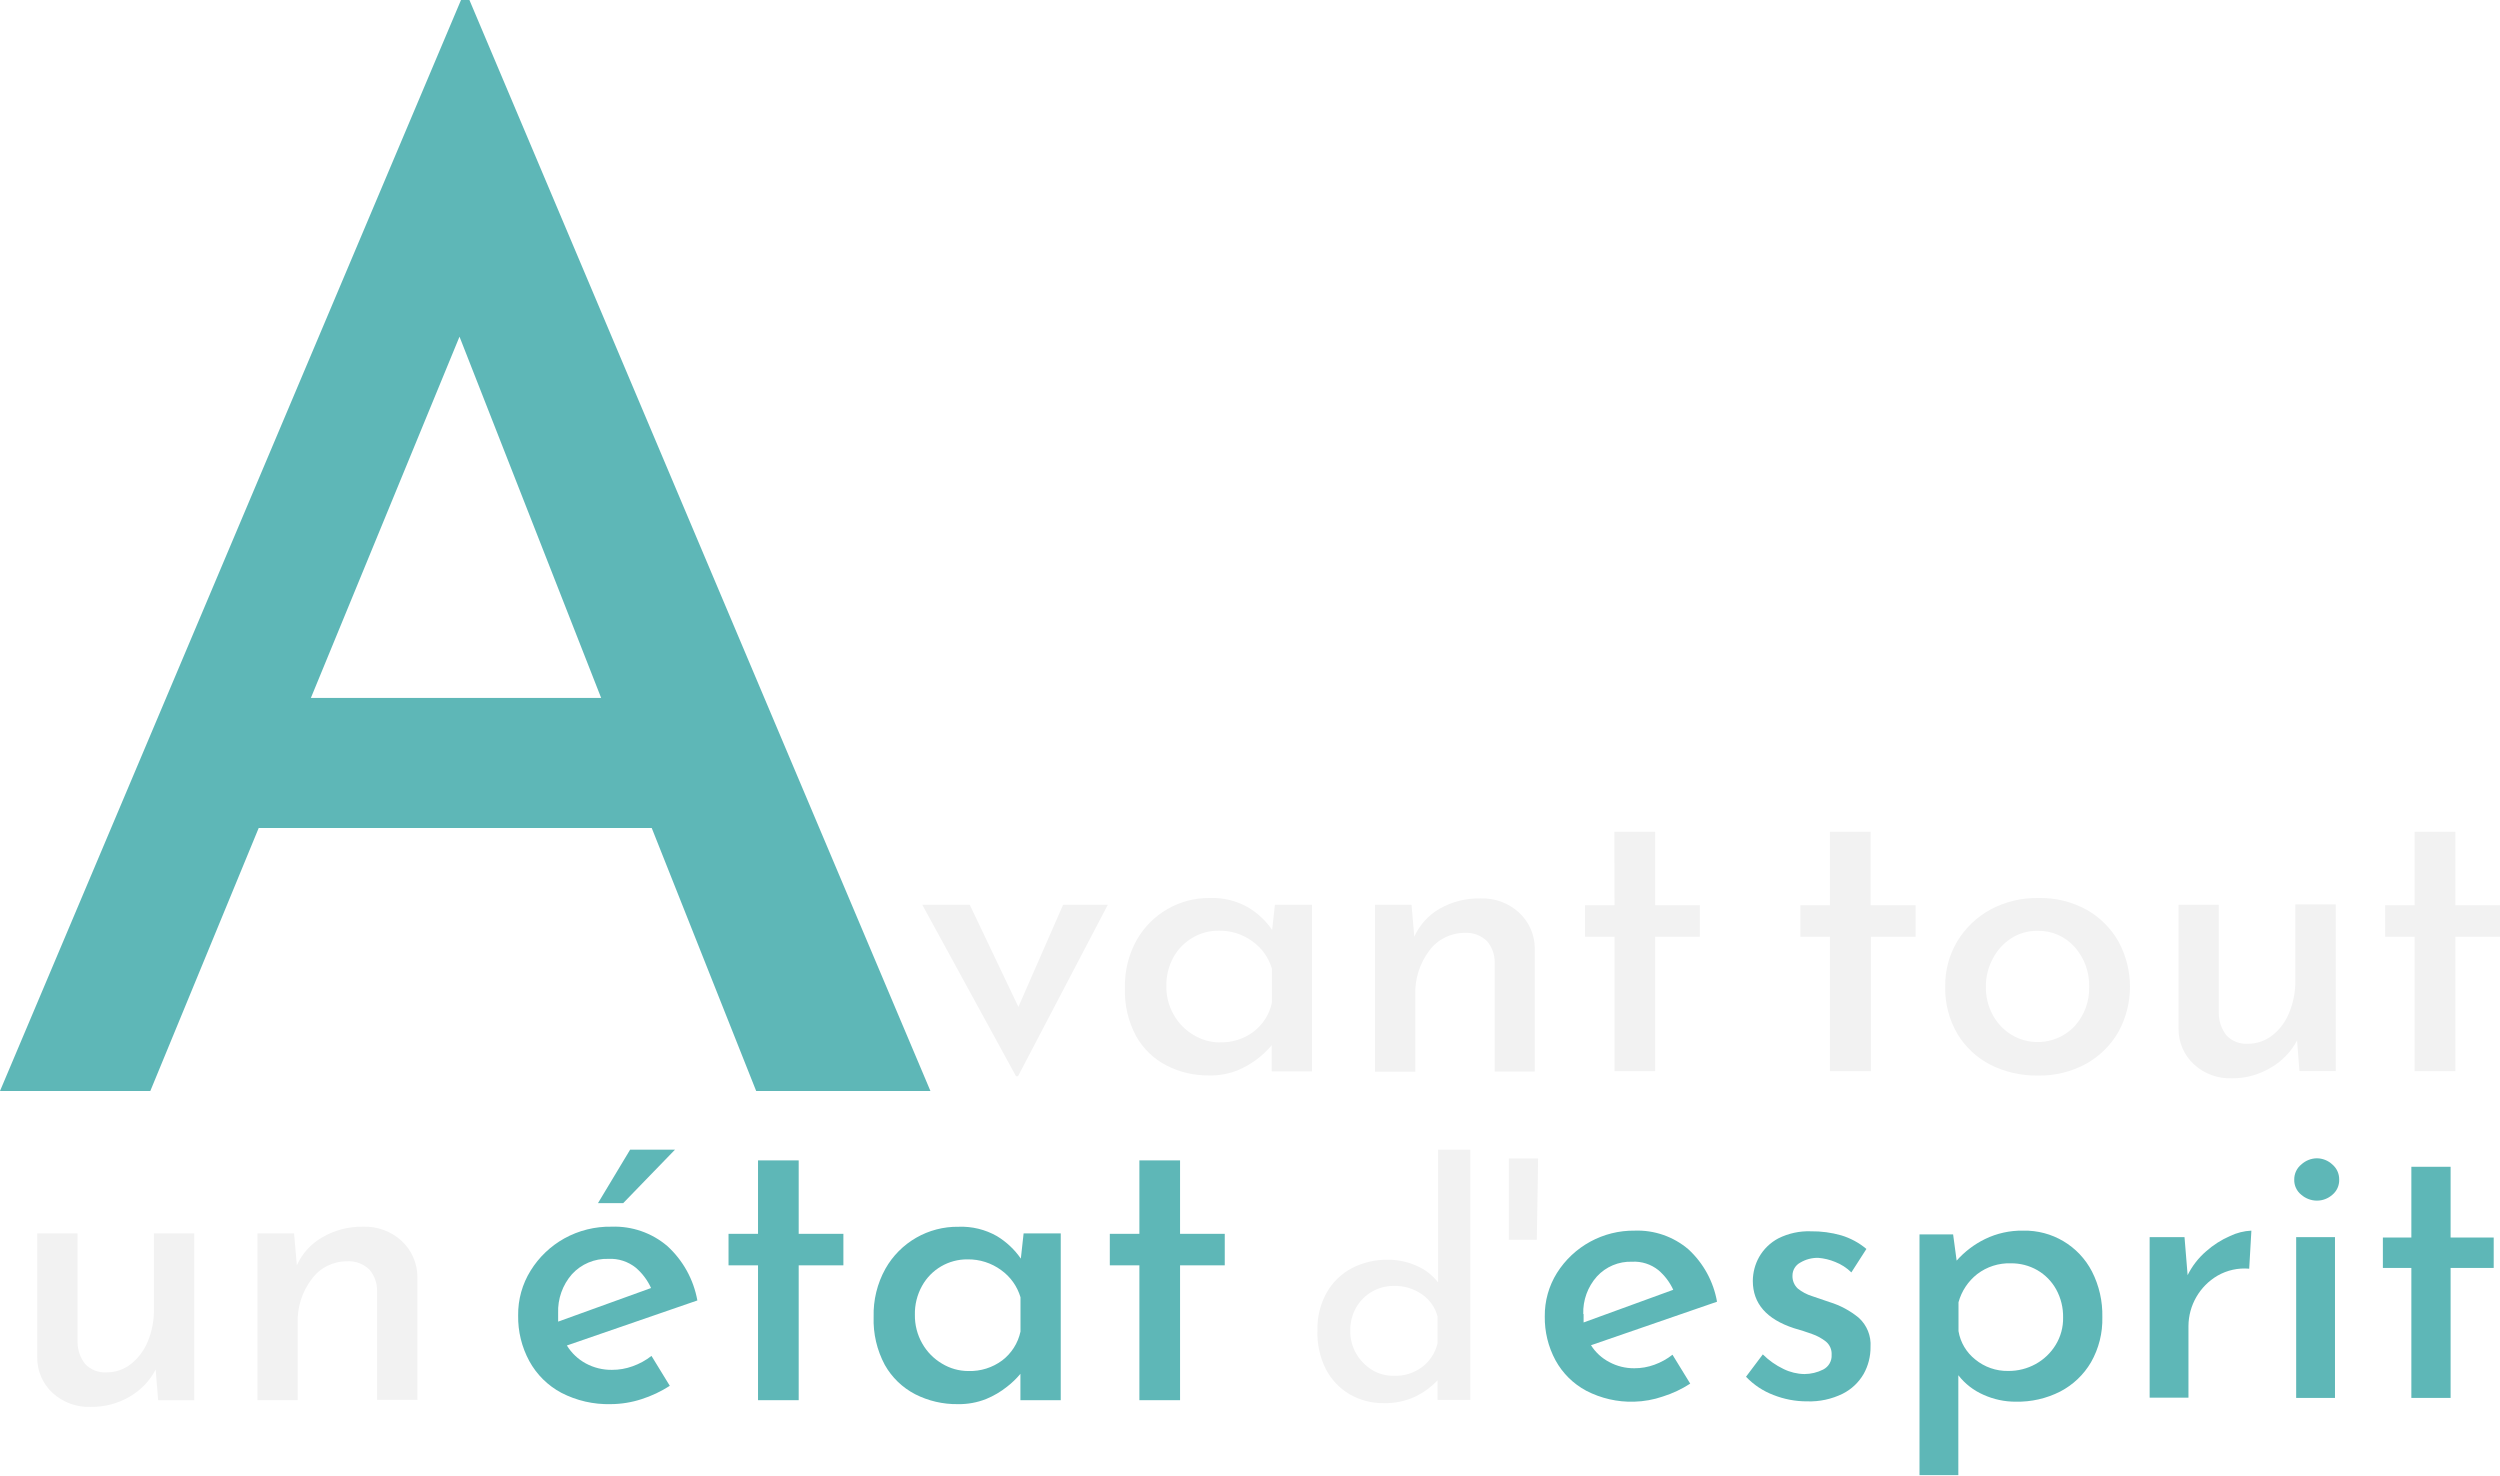
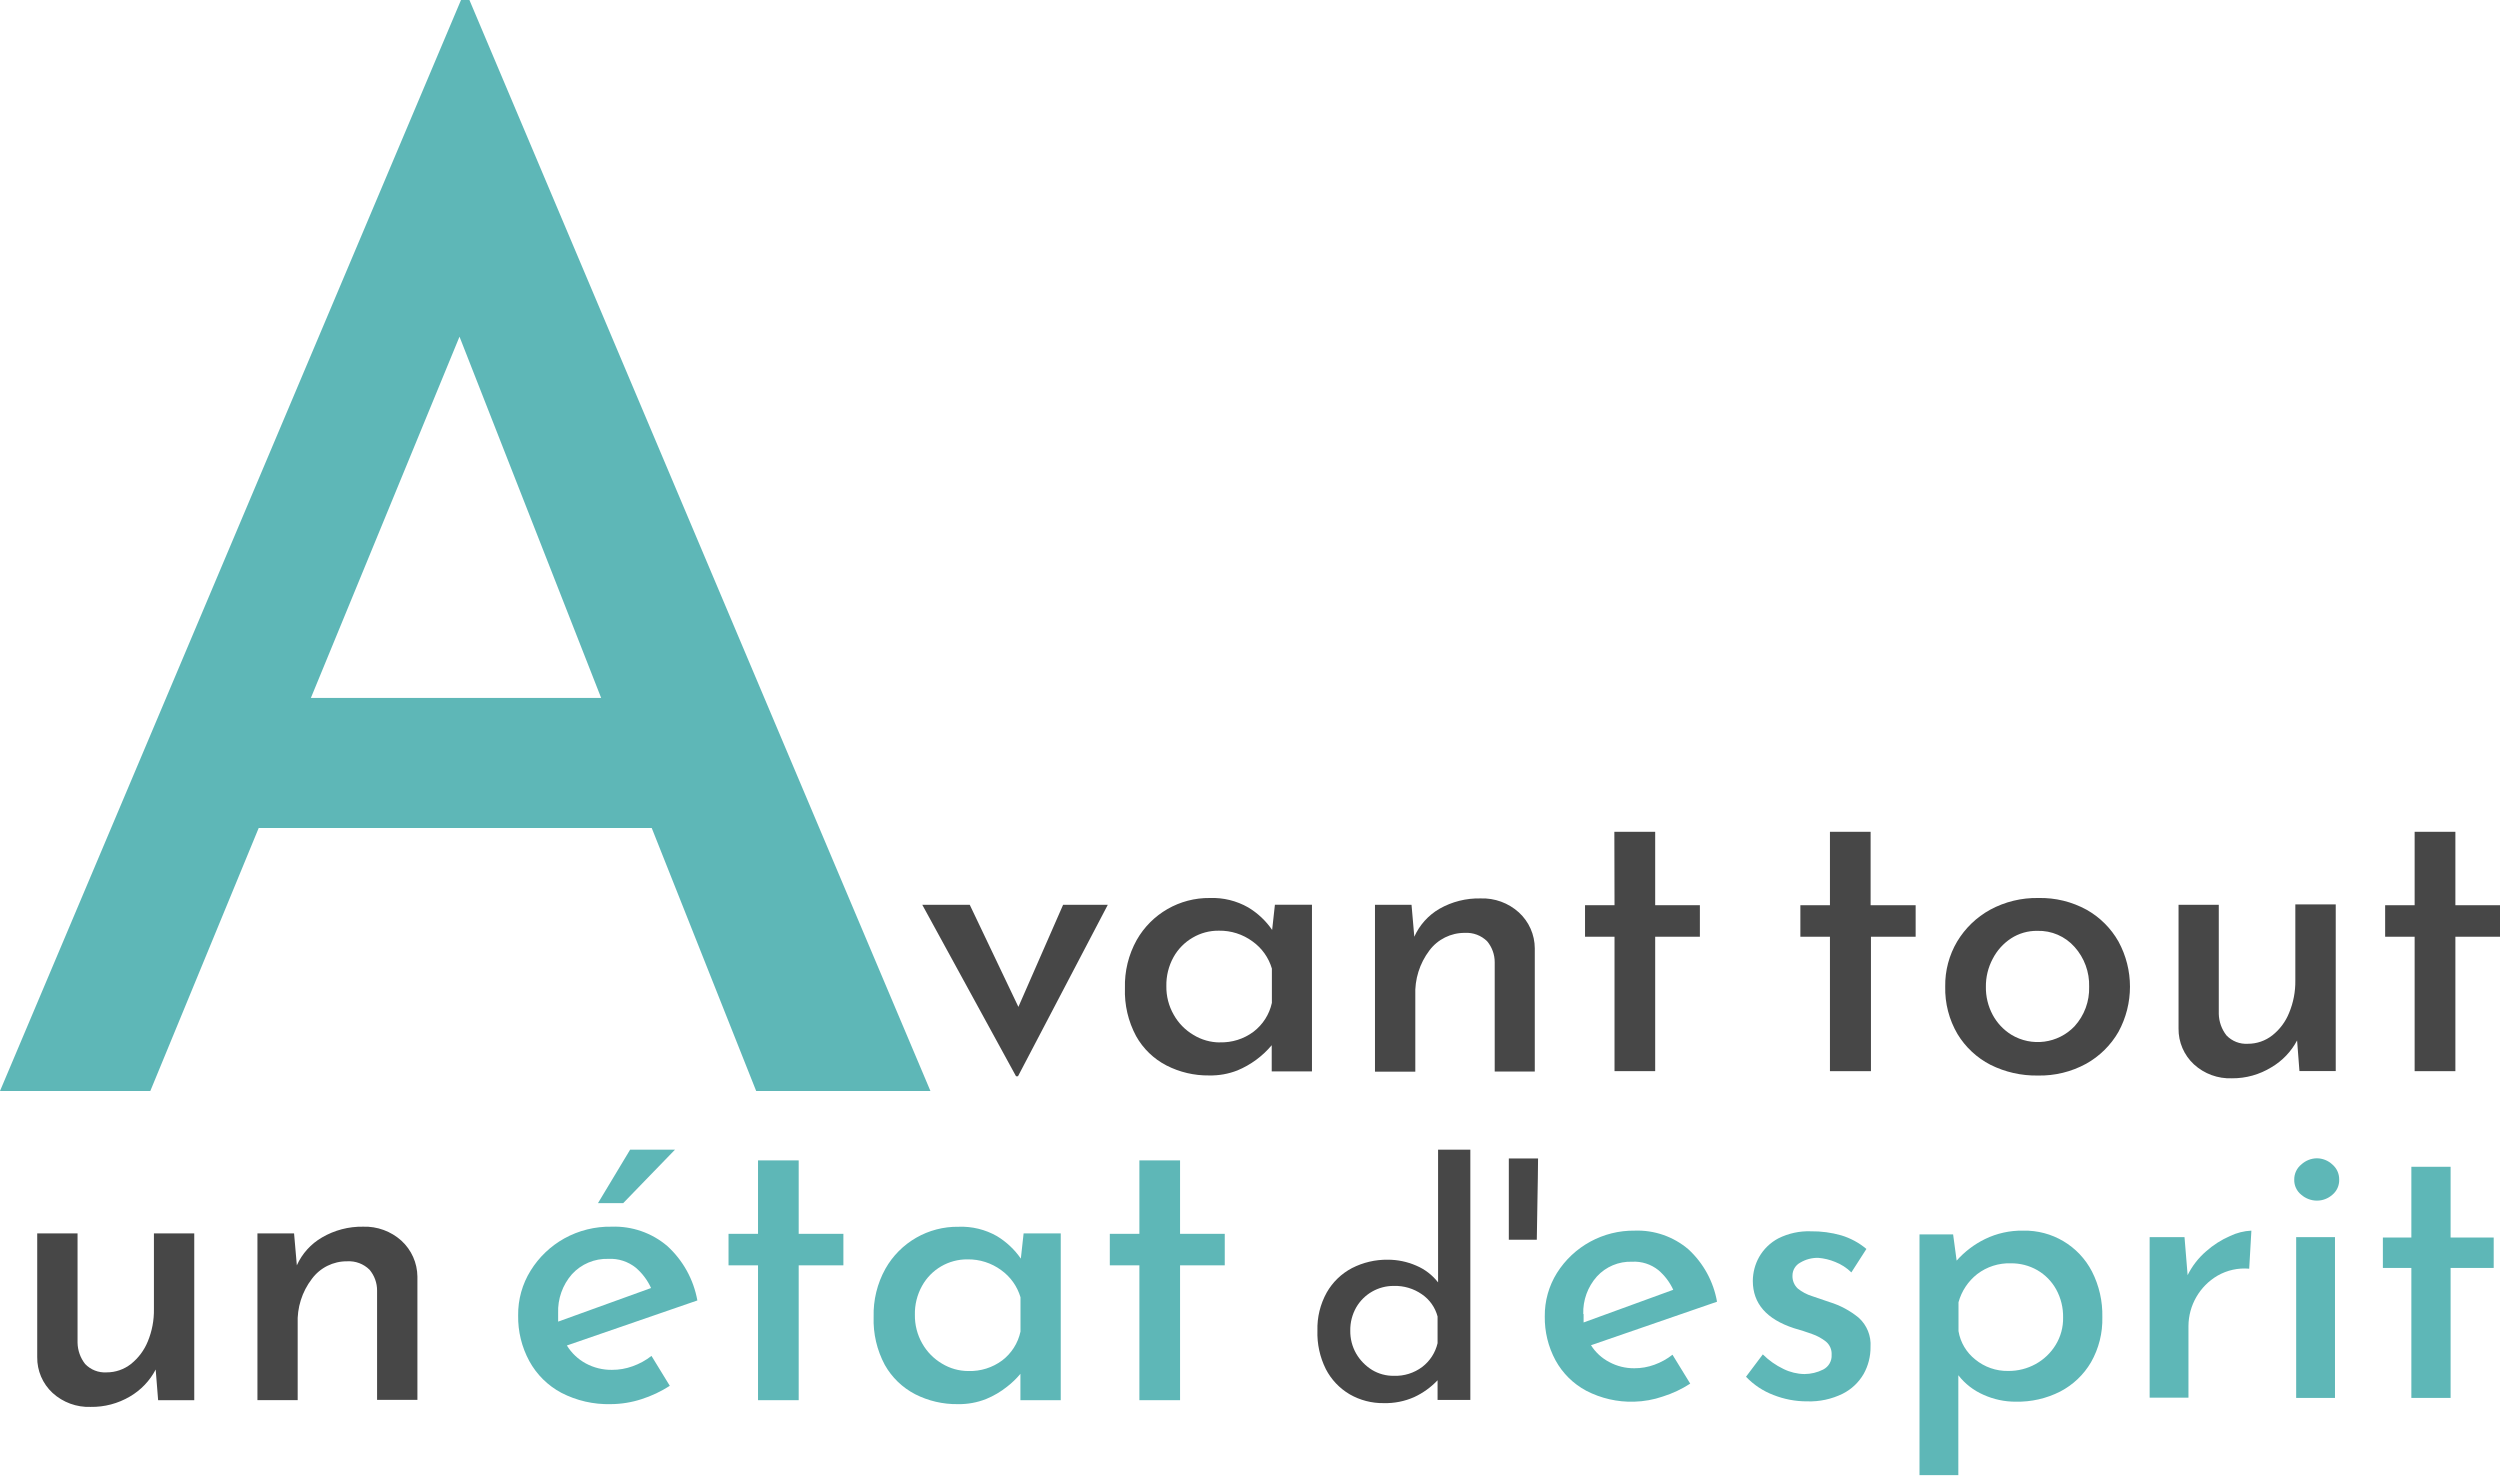
<svg xmlns="http://www.w3.org/2000/svg" viewBox="0 0 297.55 175.57">
  <defs>
-     <style>.cls-1{fill:#5eb7b7;}.cls-2{fill:#f2f2f2;}</style>
+     <style>.cls-1{fill:#5eb7b7;}.cls-2{fill:#474747;}</style>
  </defs>
  <g id="Calque_2" data-name="Calque 2">
    <g id="Calque_1-2" data-name="Calque 1">
      <path class="cls-1" d="M0,129.85,54.87,0h1l54.87,129.85H90L77.57,98.55H30.79l-12.9,31.3ZM37,83.07H71.55l-16.86-43Z" />
      <path class="cls-2" d="M120.93,128.1l-11.16-20.41h5.65l5.79,12.15,5.32-12.15h5.32L121.16,128.1Z" />
      <path class="cls-2" d="M143.9,128a10.8,10.8,0,0,1-5.07-1.19,8.72,8.72,0,0,1-3.61-3.49,11.23,11.23,0,0,1-1.33-5.72,11.1,11.1,0,0,1,1.4-5.72,9.88,9.88,0,0,1,8.71-5,8.58,8.58,0,0,1,4.56,1.12,9.19,9.19,0,0,1,2.85,2.68l.33-3h4.41v19.84h-4.79V124.4a10.67,10.67,0,0,1-4.08,3A8.74,8.74,0,0,1,143.9,128Zm1.29-3.94a6.37,6.37,0,0,0,4-1.26,5.9,5.9,0,0,0,2.19-3.44v-4.08a6.07,6.07,0,0,0-2.3-3.23,6.56,6.56,0,0,0-4-1.28,6,6,0,0,0-3.13.83,6.12,6.12,0,0,0-2.28,2.32,6.84,6.84,0,0,0-.85,3.45,6.64,6.64,0,0,0,.88,3.41,6.44,6.44,0,0,0,2.35,2.4A6.05,6.05,0,0,0,145.19,124.07Z" />
      <path class="cls-2" d="M168,107.69l.33,3.8a7.29,7.29,0,0,1,3-3.33,9.45,9.45,0,0,1,4.89-1.23,6.44,6.44,0,0,1,4.55,1.66,5.82,5.82,0,0,1,1.9,4.28v14.66H177.9v-13a3.88,3.88,0,0,0-.9-2.5,3.49,3.49,0,0,0-2.66-1,5.22,5.22,0,0,0-4.21,2.09,8.31,8.31,0,0,0-1.68,5.37v9.06h-4.8V107.69Z" />
      <path class="cls-2" d="M192.14,99H197v8.74h5.32v3.75H197v16h-4.84v-16h-3.51v-3.75h3.51Z" />
      <path class="cls-2" d="M217.8,99h4.84v8.74H228v3.75h-5.32v16H217.8v-16h-3.52v-3.75h3.52Z" />
      <path class="cls-2" d="M231.52,117.42a10.2,10.2,0,0,1,1.42-5.36,10.47,10.47,0,0,1,3.92-3.78,11.59,11.59,0,0,1,5.76-1.4,11.39,11.39,0,0,1,5.73,1.4,10,10,0,0,1,3.79,3.78,11.23,11.23,0,0,1,0,10.75,10.11,10.11,0,0,1-3.85,3.8,11.46,11.46,0,0,1-5.74,1.4,12.15,12.15,0,0,1-5.65-1.28,9.87,9.87,0,0,1-3.92-3.66A10.67,10.67,0,0,1,231.52,117.42Zm4.84,0a6.86,6.86,0,0,0,.81,3.37,6.29,6.29,0,0,0,2.2,2.35,6.06,6.06,0,0,0,7.55-1,6.69,6.69,0,0,0,1.73-4.7,6.8,6.8,0,0,0-1.73-4.73,5.7,5.7,0,0,0-4.44-1.92,5.6,5.6,0,0,0-3.13.9,6.4,6.4,0,0,0-2.18,2.43A6.94,6.94,0,0,0,236.36,117.47Z" />
      <path class="cls-2" d="M265.65,128.34a6.34,6.34,0,0,1-4.53-1.66,5.72,5.72,0,0,1-1.83-4.27V107.69h4.79v13a4.32,4.32,0,0,0,.91,2.54,3.24,3.24,0,0,0,2.56,1,4.68,4.68,0,0,0,2.9-1,6.46,6.46,0,0,0,2-2.68,9.63,9.63,0,0,0,.74-3.84v-9.07H278v19.84h-4.32l-.28-3.65a8.08,8.08,0,0,1-3.06,3.2A8.82,8.82,0,0,1,265.65,128.34Z" />
      <path class="cls-2" d="M287.39,99h4.85v8.74h5.31v3.75h-5.31v16h-4.85v-16h-3.51v-3.75h3.51Z" />
      <path class="cls-2" d="M10.79,167.45a6.38,6.38,0,0,1-4.53-1.66,5.7,5.7,0,0,1-1.83-4.27V146.8h4.8v13a4.23,4.23,0,0,0,.9,2.54,3.25,3.25,0,0,0,2.56,1,4.67,4.67,0,0,0,2.9-1,6.63,6.63,0,0,0,2-2.68,9.65,9.65,0,0,0,.73-3.85V146.8h4.8v19.85H18.82L18.53,163a8,8,0,0,1-3.06,3.21A8.91,8.91,0,0,1,10.79,167.45Z" />
      <path class="cls-2" d="M35,146.8l.33,3.8a7.27,7.27,0,0,1,3-3.32A9.36,9.36,0,0,1,43.22,146a6.49,6.49,0,0,1,4.56,1.67,5.87,5.87,0,0,1,1.9,4.27v14.67h-4.8v-13a3.82,3.82,0,0,0-.9-2.49,3.49,3.49,0,0,0-2.66-1,5.16,5.16,0,0,0-4.2,2.09,8.23,8.23,0,0,0-1.69,5.36v9.07H30.64V146.8Z" />
      <path class="cls-1" d="M72.7,167.12a12.12,12.12,0,0,1-5.89-1.35A9.37,9.37,0,0,1,63,162a11,11,0,0,1-1.33-5.44,9.86,9.86,0,0,1,1.49-5.34,11.06,11.06,0,0,1,4-3.82A11.19,11.19,0,0,1,72.8,146a9.69,9.69,0,0,1,6.62,2.3A11.53,11.53,0,0,1,83,154.78l-15.53,5.36a6,6,0,0,0,2.26,2.14,6.37,6.37,0,0,0,3.11.76,7.08,7.08,0,0,0,2.46-.43,7.94,7.94,0,0,0,2.24-1.23l2.18,3.56a14.12,14.12,0,0,1-3.37,1.59A12,12,0,0,1,72.7,167.12ZM66.43,156.3c0,.35,0,.68,0,1l11.06-4a7,7,0,0,0-1.82-2.42,4.82,4.82,0,0,0-3.26-1.05,5.63,5.63,0,0,0-4.34,1.83A6.66,6.66,0,0,0,66.43,156.3Zm13.91-19.47-6.17,6.37h-3L75,136.83Z" />
      <path class="cls-1" d="M90.22,138.11h4.84v8.74h5.32v3.75H95.06v16.05H90.22V150.6H86.71v-3.75h3.51Z" />
      <path class="cls-1" d="M114,167.12a10.84,10.84,0,0,1-5.08-1.18,8.79,8.79,0,0,1-3.61-3.49,11.29,11.29,0,0,1-1.33-5.72,11.15,11.15,0,0,1,1.4-5.72,9.83,9.83,0,0,1,8.71-5,8.56,8.56,0,0,1,4.56,1.11,9.31,9.31,0,0,1,2.85,2.68l.33-3h4.42v19.85h-4.8v-3.14a10,10,0,0,1-1.57,1.52,10.27,10.27,0,0,1-2.51,1.48A8.69,8.69,0,0,1,114,167.12Zm1.28-3.94a6.42,6.42,0,0,0,4-1.26,5.87,5.87,0,0,0,2.18-3.44V154.4a6.1,6.1,0,0,0-2.3-3.23,6.6,6.6,0,0,0-4-1.28,6.12,6.12,0,0,0-5.42,3.16,6.78,6.78,0,0,0-.85,3.44,6.68,6.68,0,0,0,.88,3.42,6.49,6.49,0,0,0,2.35,2.39A6.05,6.05,0,0,0,115.24,163.18Z" />
      <path class="cls-1" d="M135.61,138.11h4.84v8.74h5.32v3.75h-5.32v16.05h-4.84V150.6h-3.52v-3.75h3.52Z" />
      <path class="cls-2" d="M164.7,167a7.9,7.9,0,0,1-4.06-1.05,7.45,7.45,0,0,1-2.84-3,9.59,9.59,0,0,1-1-4.58,8.8,8.8,0,0,1,1.11-4.54,7.43,7.43,0,0,1,3-2.9,9.09,9.09,0,0,1,4.27-1,8.44,8.44,0,0,1,3.37.7,6.47,6.47,0,0,1,2.61,2V136.83H175v29.79H171.1v-2.34a9.1,9.1,0,0,1-2.78,2A8.38,8.38,0,0,1,164.7,167Zm1.19-3.25a5.32,5.32,0,0,0,3.39-1.06,5,5,0,0,0,1.82-2.82v-3.18a4.63,4.63,0,0,0-1.86-2.64,5.56,5.56,0,0,0-3.35-1,5.13,5.13,0,0,0-4.47,2.55,5.42,5.42,0,0,0-.71,2.78,5.33,5.33,0,0,0,.71,2.74,5.6,5.6,0,0,0,1.9,1.94A4.88,4.88,0,0,0,165.89,163.75Z" />
      <path class="cls-2" d="M183.06,137.88c0,1.61-.05,3.22-.07,4.82s-.05,3.21-.08,4.85h-3.33v-9.67Z" />
      <path class="cls-1" d="M194.48,166.83a11.65,11.65,0,0,1-5.68-1.3,9,9,0,0,1-3.66-3.62,10.65,10.65,0,0,1-1.28-5.24,9.55,9.55,0,0,1,1.44-5.15,10.78,10.78,0,0,1,9.27-5.05,9.34,9.34,0,0,1,6.38,2.22,11.08,11.08,0,0,1,3.41,6.24l-15,5.18a5.69,5.69,0,0,0,2.17,2,6.17,6.17,0,0,0,3,.74,6.86,6.86,0,0,0,2.38-.42,7.72,7.72,0,0,0,2.15-1.19l2.11,3.44a13.3,13.3,0,0,1-3.25,1.53A11.41,11.41,0,0,1,194.48,166.83Zm-6-10.43c0,.33,0,.65,0,1l10.67-3.89a6.76,6.76,0,0,0-1.77-2.34,4.61,4.61,0,0,0-3.13-1,5.42,5.42,0,0,0-4.19,1.76A6.4,6.4,0,0,0,188.44,156.4Z" />
      <path class="cls-1" d="M215.07,166.79a10.76,10.76,0,0,1-4-.76,8.8,8.8,0,0,1-3.26-2.17l2-2.66a9,9,0,0,0,2.47,1.74,5.85,5.85,0,0,0,2.48.6A5,5,0,0,0,217,163a1.84,1.84,0,0,0,1-1.76,1.9,1.9,0,0,0-.67-1.56,5.62,5.62,0,0,0-1.67-.91c-.67-.25-1.39-.47-2.15-.69-3.26-1.07-4.89-2.94-4.89-5.63a5.89,5.89,0,0,1,.75-2.84,5.7,5.7,0,0,1,2.29-2.22,8,8,0,0,1,3.87-.84,12.57,12.57,0,0,1,3.61.48,8.45,8.45,0,0,1,3,1.62l-1.79,2.79a5.73,5.73,0,0,0-1.94-1.25,6.63,6.63,0,0,0-2-.48,4,4,0,0,0-2.15.57,1.74,1.74,0,0,0-.92,1.53,2,2,0,0,0,.64,1.56,5.11,5.11,0,0,0,1.68.89l2.08.71a10.16,10.16,0,0,1,3.5,1.88,4.3,4.3,0,0,1,1.39,3.47,6.44,6.44,0,0,1-.82,3.21,6,6,0,0,1-2.49,2.35A8.91,8.91,0,0,1,215.07,166.79Z" />
      <path class="cls-1" d="M239.92,166.83a9.24,9.24,0,0,1-3.84-.82,7.67,7.67,0,0,1-3-2.33v11.89h-4.62V146.92h4l.42,3.12a10.93,10.93,0,0,1,3.38-2.57,10,10,0,0,1,4.53-1,9,9,0,0,1,8.2,4.87,11.38,11.38,0,0,1,1.23,5.42,10.31,10.31,0,0,1-1.35,5.38,9.14,9.14,0,0,1-3.66,3.48A11.18,11.18,0,0,1,239.92,166.83Zm-.91-3.66a6.62,6.62,0,0,0,3.27-.82,6.4,6.4,0,0,0,2.38-2.27,6,6,0,0,0,.89-3.27,6.69,6.69,0,0,0-.82-3.34,6,6,0,0,0-2.24-2.29,6.18,6.18,0,0,0-3.16-.82,6.25,6.25,0,0,0-4,1.28A6.41,6.41,0,0,0,233.1,155v3.43a5.45,5.45,0,0,0,2,3.38A6,6,0,0,0,239,163.17Z" />
      <path class="cls-1" d="M260,147.24l.37,4.53a9.05,9.05,0,0,1,2.19-2.83,10.8,10.8,0,0,1,2.86-1.83,6.59,6.59,0,0,1,2.54-.64L267.7,151a6.44,6.44,0,0,0-3.77.83,7,7,0,0,0-3.46,6v8.52h-4.62V147.24Z" />
      <path class="cls-1" d="M273.06,140.38a2.28,2.28,0,0,1,.85-1.79,2.8,2.8,0,0,1,1.85-.73,2.73,2.73,0,0,1,1.83.73,2.31,2.31,0,0,1,.82,1.79,2.26,2.26,0,0,1-.82,1.83,2.78,2.78,0,0,1-1.83.69,2.86,2.86,0,0,1-1.85-.69A2.23,2.23,0,0,1,273.06,140.38Zm.23,6.86h4.62v19.14h-4.62Z" />
      <path class="cls-1" d="M287,138.87h4.67v8.42h5.13v3.62h-5.13v15.47H287V150.91h-3.39v-3.62H287Z" />
    </g>
  </g>
</svg>
